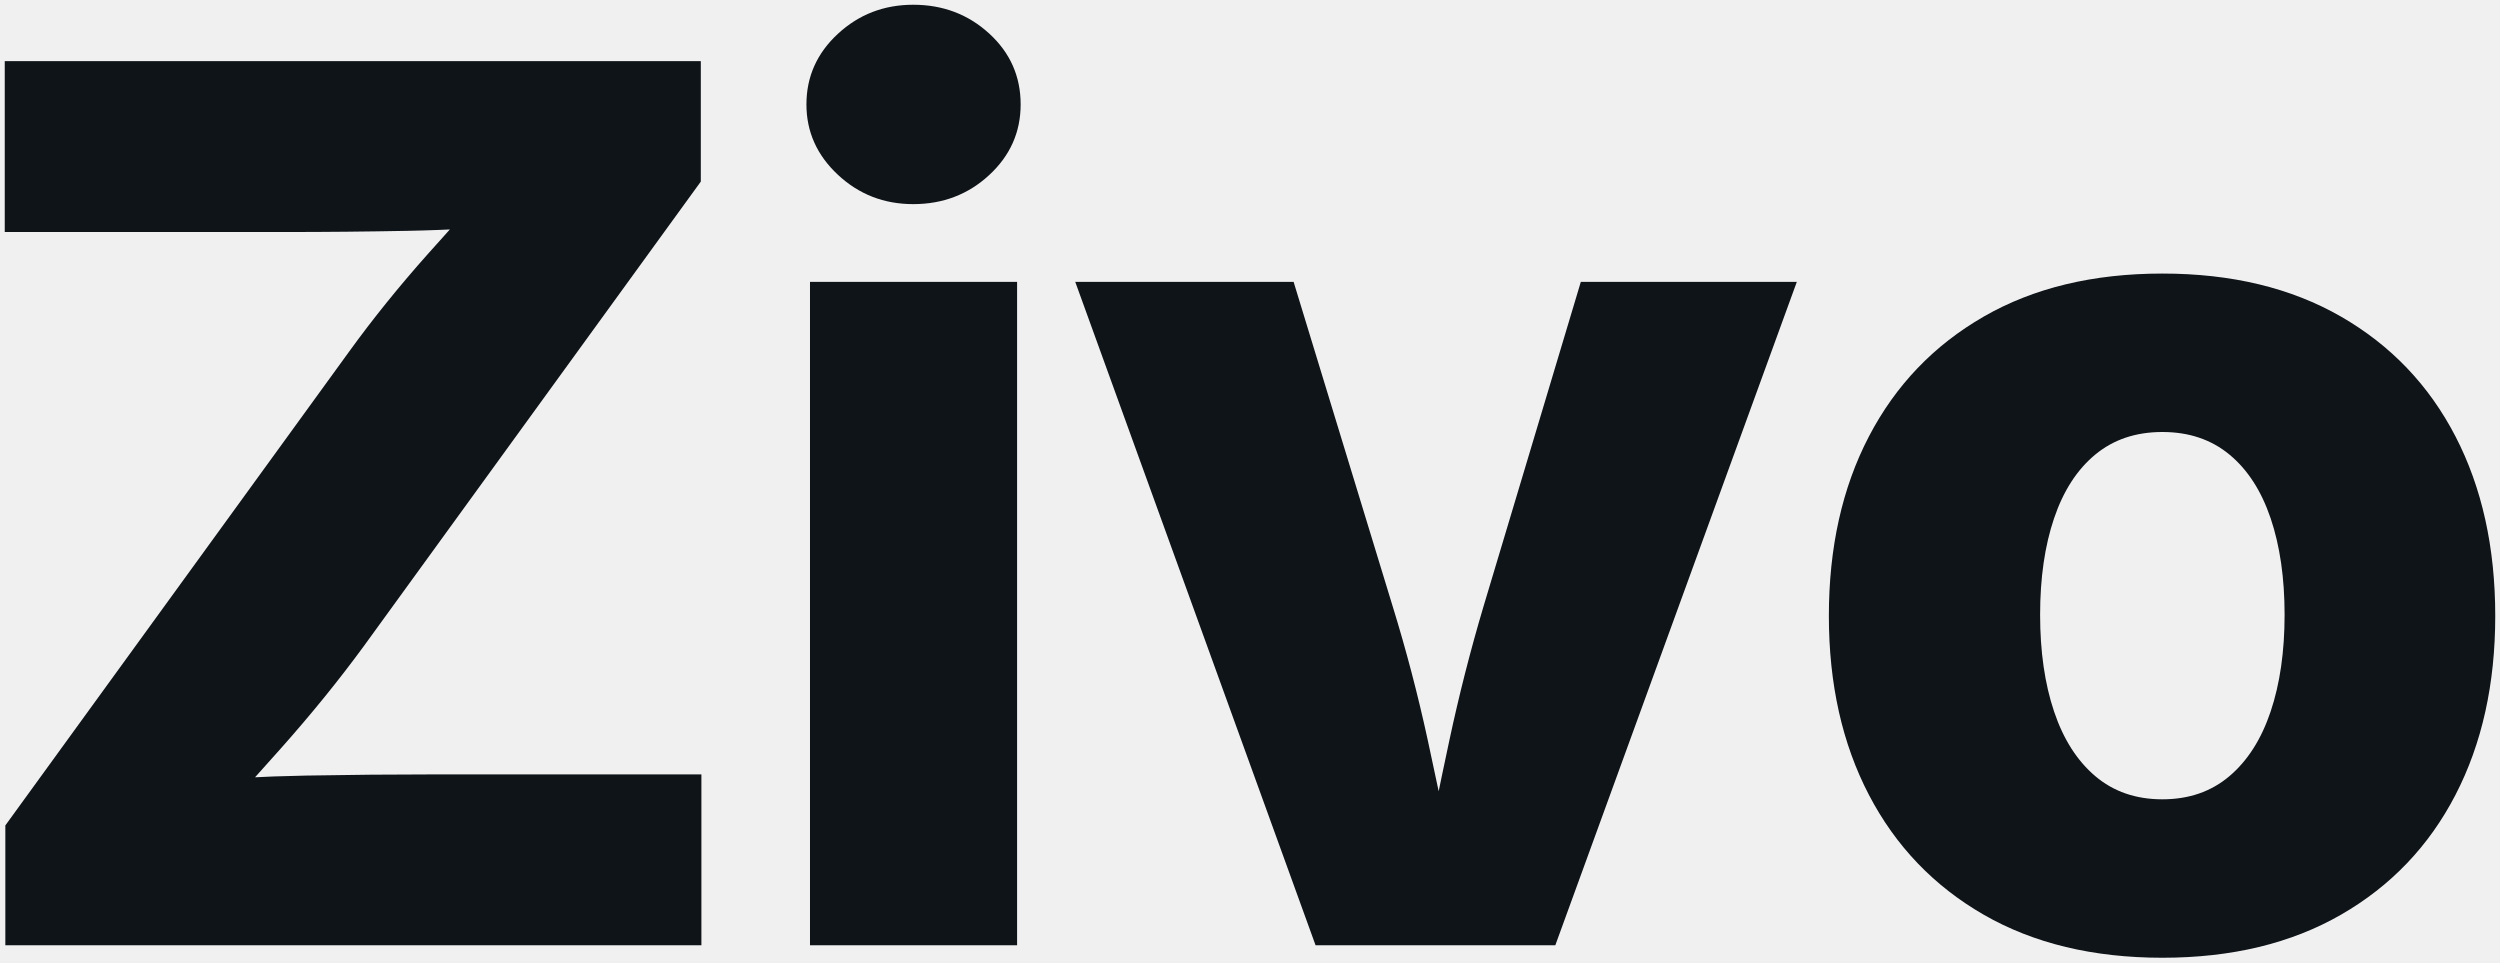
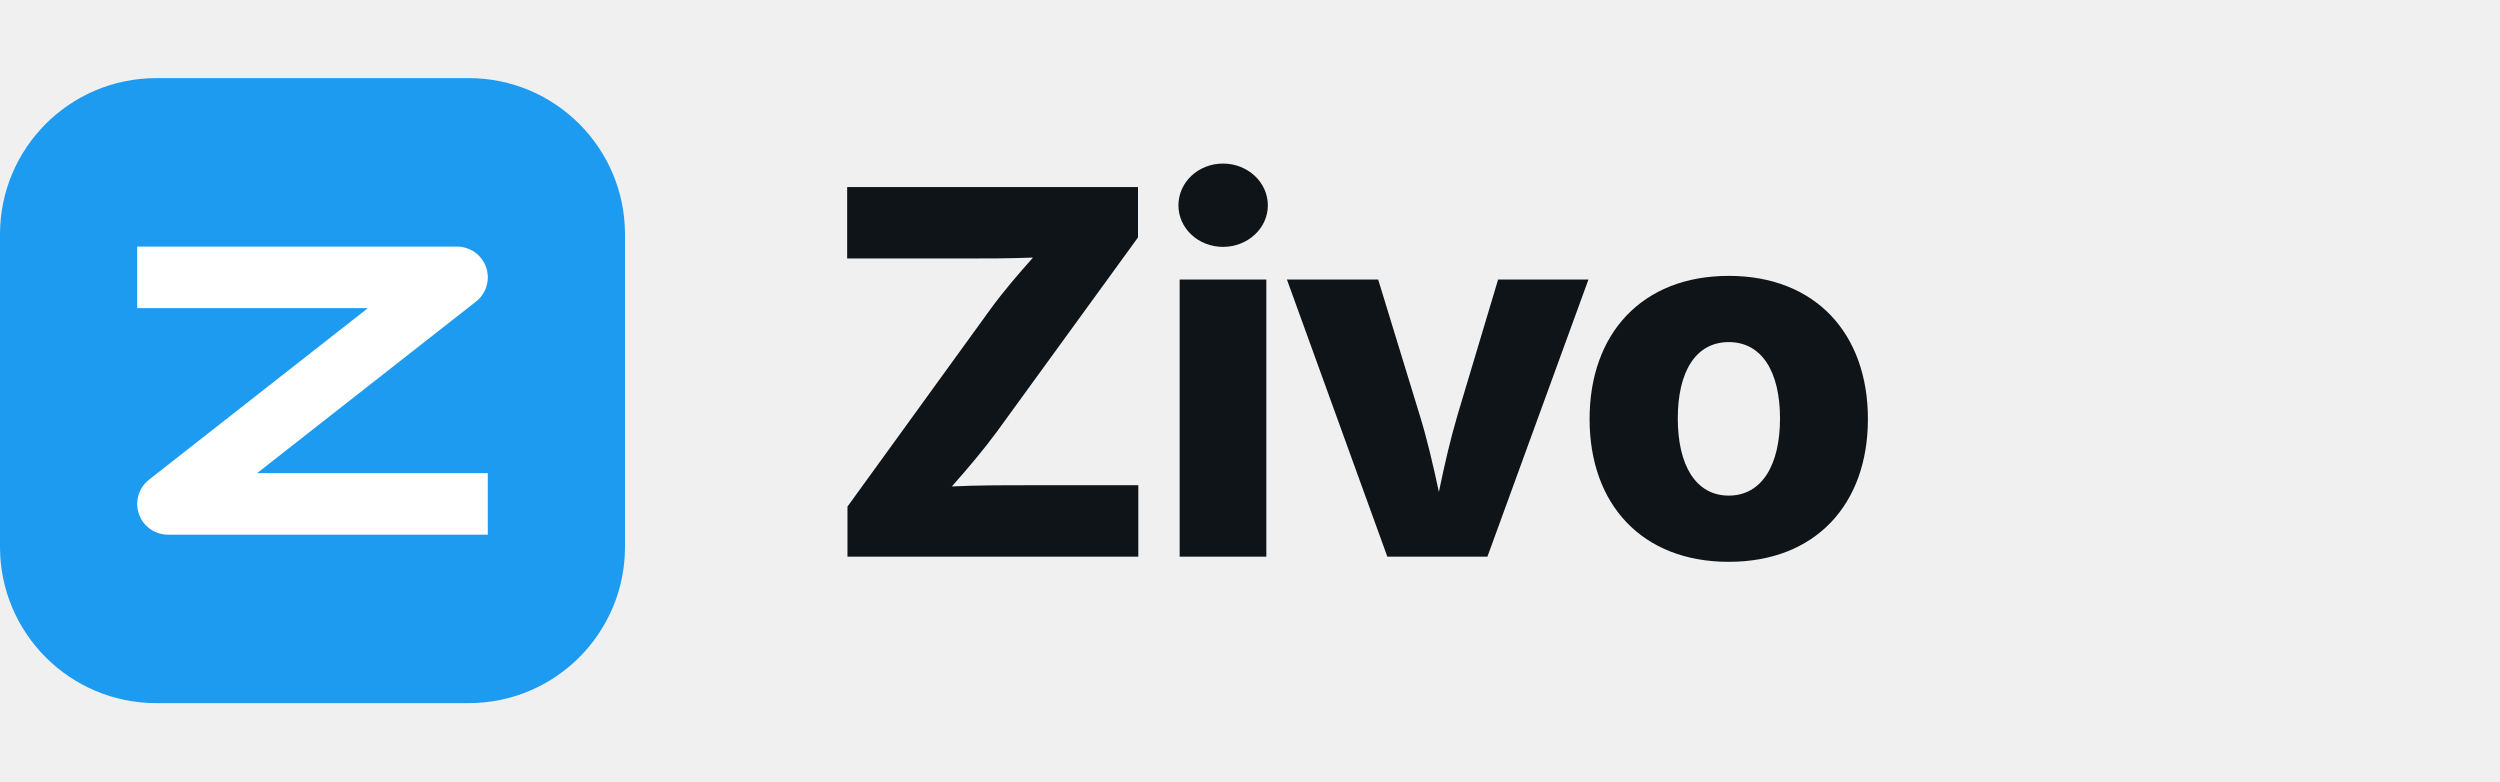
- <svg xmlns="http://www.w3.org/2000/svg" viewBox="100.00 -1593.00 4213.00 1622.00" fill="#0F1419" role="img" aria-label="Zivo">
-   <g transform="scale(1,-1)">
-     <g transform="translate(0,0)">
-       <path d="M109 0V202L688 1000Q748 1083 821.5 1165.5Q895 1248 970 1330L994 1216Q891 1206 787.5 1204.0Q684 1202 580 1202H108V1490H1281V1287L713 504Q650 418 573.5 332.0Q497 246 419 160L395 274Q506 284 615.5 286.0Q725 288 835 288H1282V0Z" />
-     </g>
-     <g transform="translate(1350,0)">
-       <path d="M115 0V1118H464V0ZM289 1249Q215 1249 162.0 1298.5Q109 1348 109 1417Q109 1487 162.0 1536.0Q215 1585 289 1585Q364 1585 417.0 1536.5Q470 1488 470 1417Q470 1347 417.0 1298.0Q364 1249 289 1249Z" />
-     </g>
-     <g transform="translate(1890,0)">
-       <path d="M427 0 22 1118H390L557 571Q591 461 616.0 346.0Q641 231 667 103H603Q628 231 652.5 345.5Q677 460 710 571L874 1118H1238L831 0Z" />
-     </g>
-     <g transform="translate(3110,0)">
-       <path d="M634 -21Q459 -21 333.0 51.5Q207 124 139.5 253.5Q72 383 72 555Q72 728 139.5 857.5Q207 987 333.0 1059.5Q459 1132 634 1132Q809 1132 935.0 1059.5Q1061 987 1128.0 857.5Q1195 728 1195 555Q1195 383 1128.0 253.5Q1061 124 935.0 51.5Q809 -21 634 -21ZM634 246Q701 246 747.0 285.0Q793 324 816.5 394.0Q840 464 840 557Q840 650 816.5 719.5Q793 789 747.0 827.0Q701 865 634 865Q567 865 521.0 827.0Q475 789 451.5 719.5Q428 650 428 557Q428 464 451.5 394.0Q475 324 521.0 285.0Q567 246 634 246Z" />
-     </g>
+ <svg xmlns="http://www.w3.org/2000/svg" viewBox="0 0 128 40" role="img" aria-label="Zivo">
+   <g transform="translate(0,4)">
+     <rect width="32" height="32" rx="8" fill="#1d9bf0" />
+     <path d="M8.6 10.2h14.8L8.6 21.8h14.8" fill="none" stroke="#fff" stroke-width="3.15" stroke-linecap="square" stroke-linejoin="round" />
  </g>
+   <text x="42" y="28.5" fill="#0f1419" font-family="Inter, Helvetica Neue, Arial, sans-serif" font-size="26" font-weight="800" letter-spacing="-0.7">Zivo</text>
</svg>
